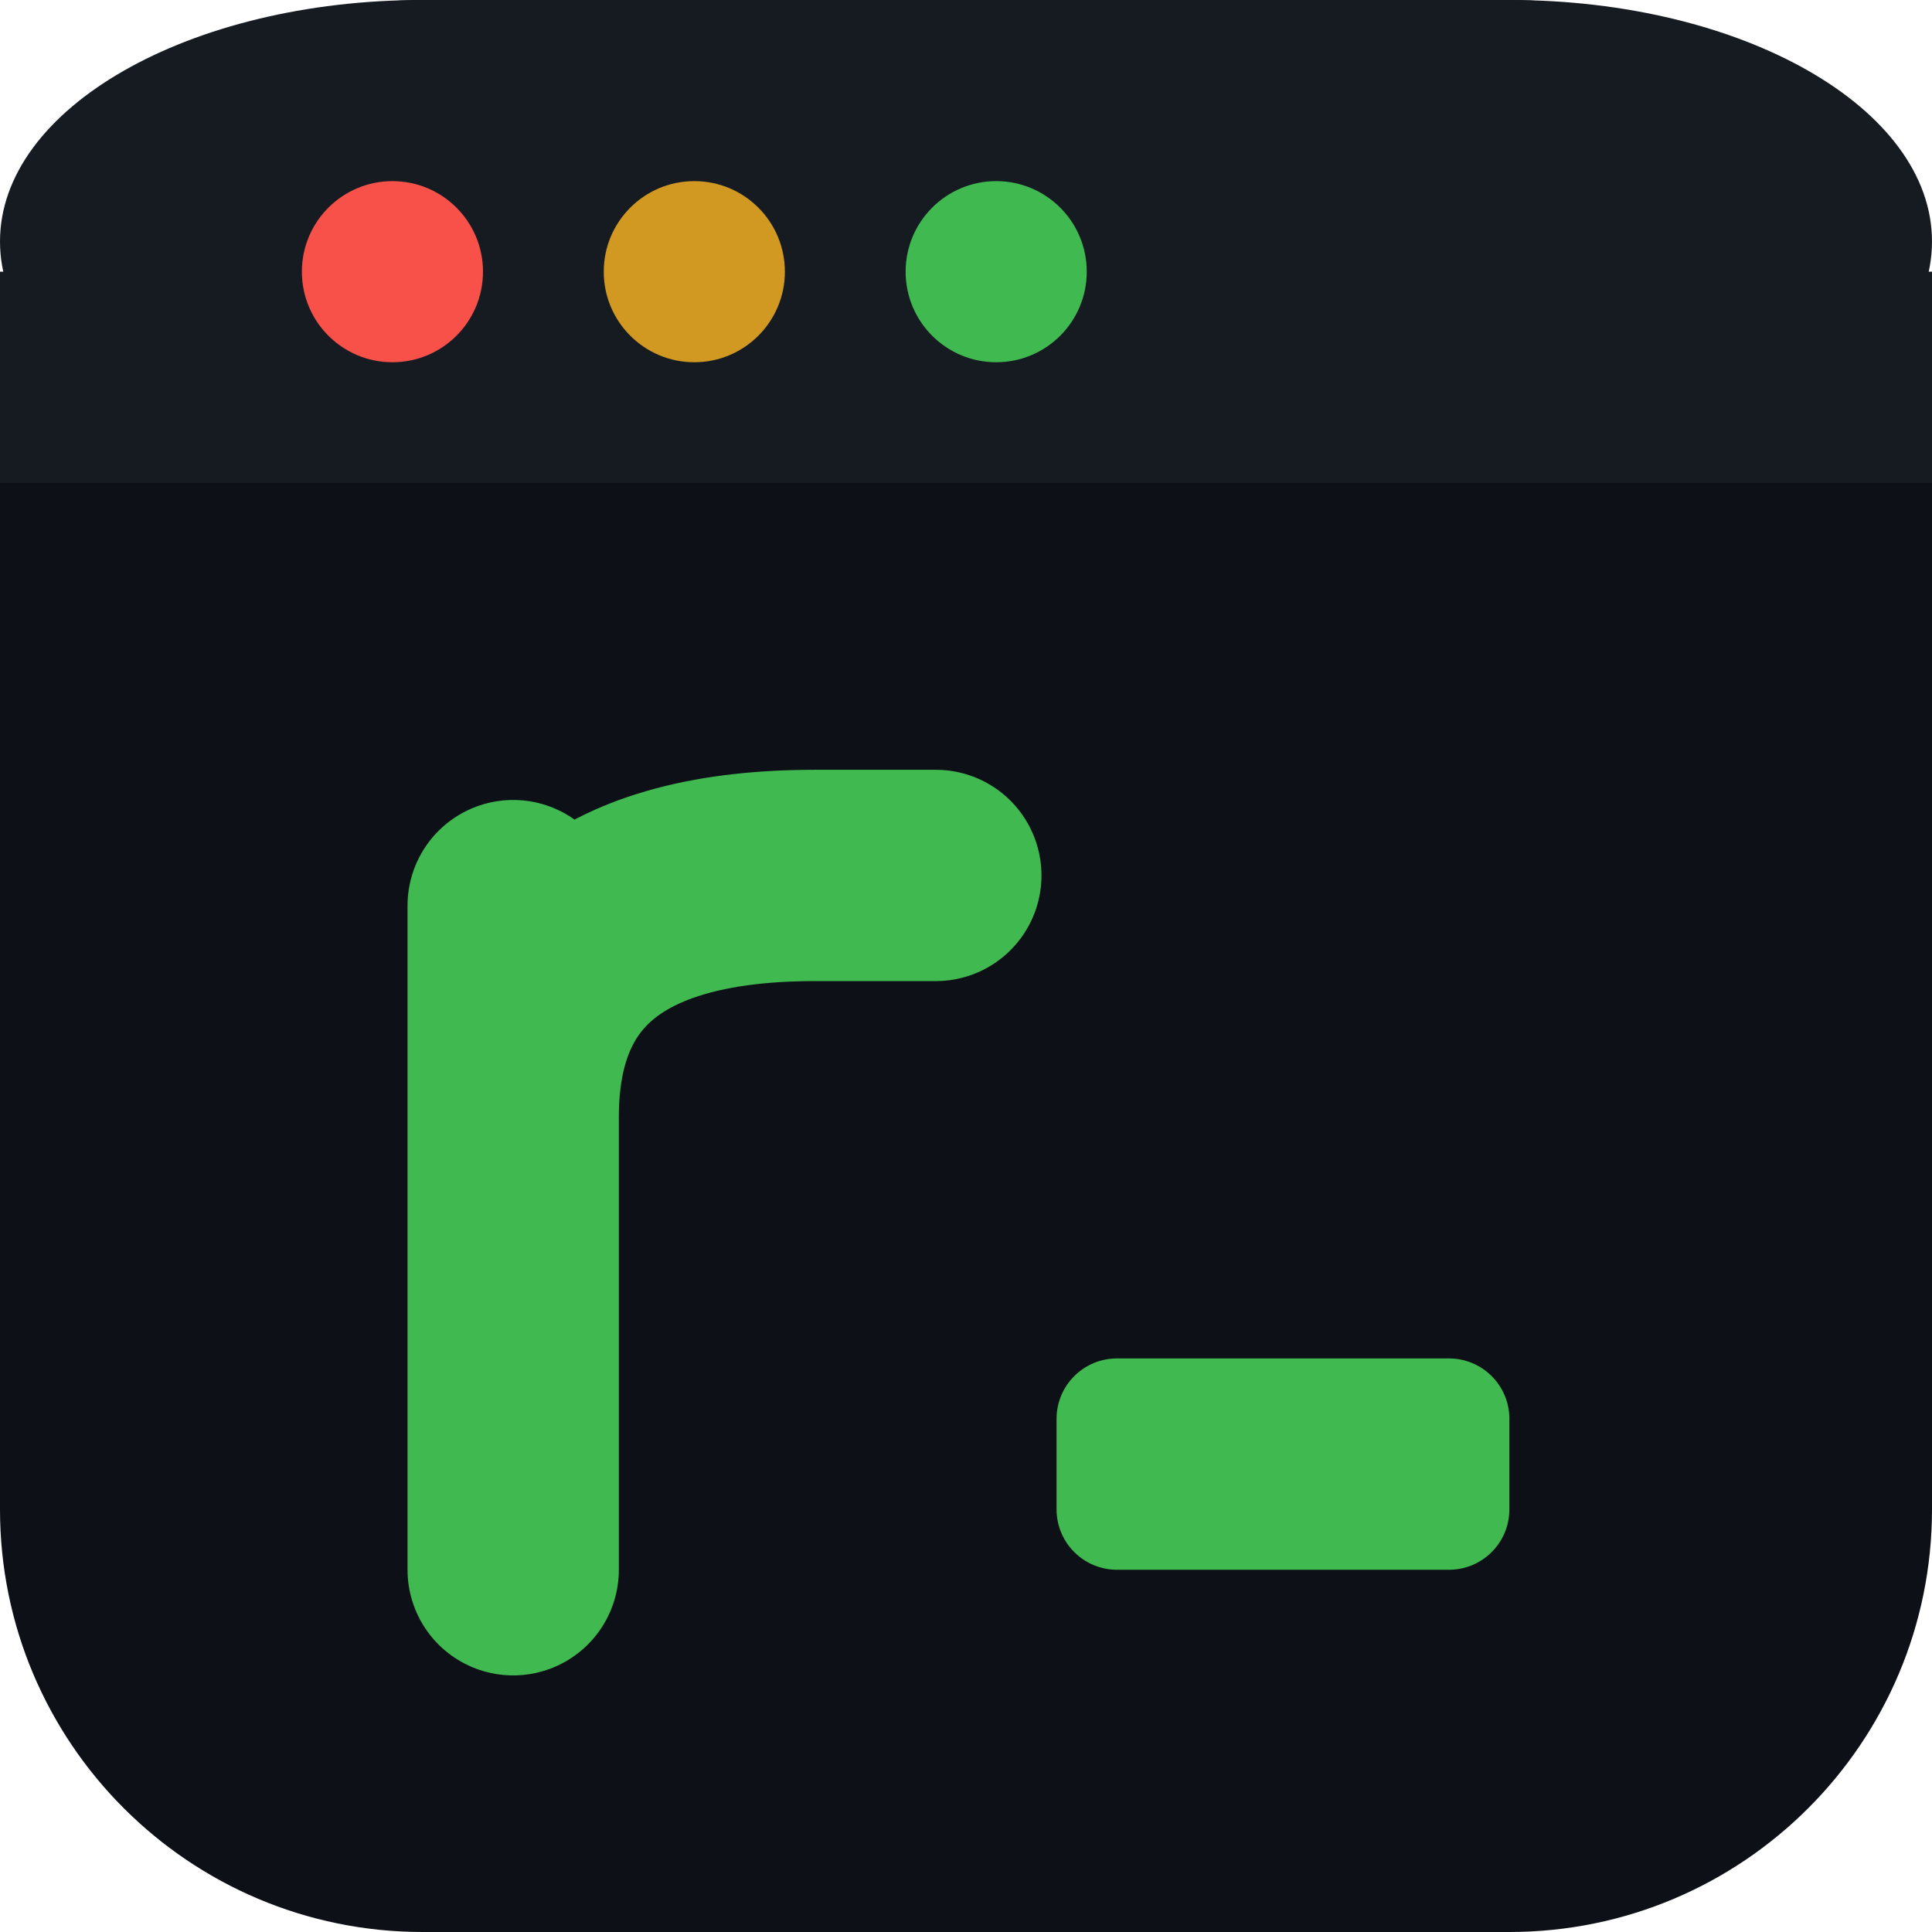
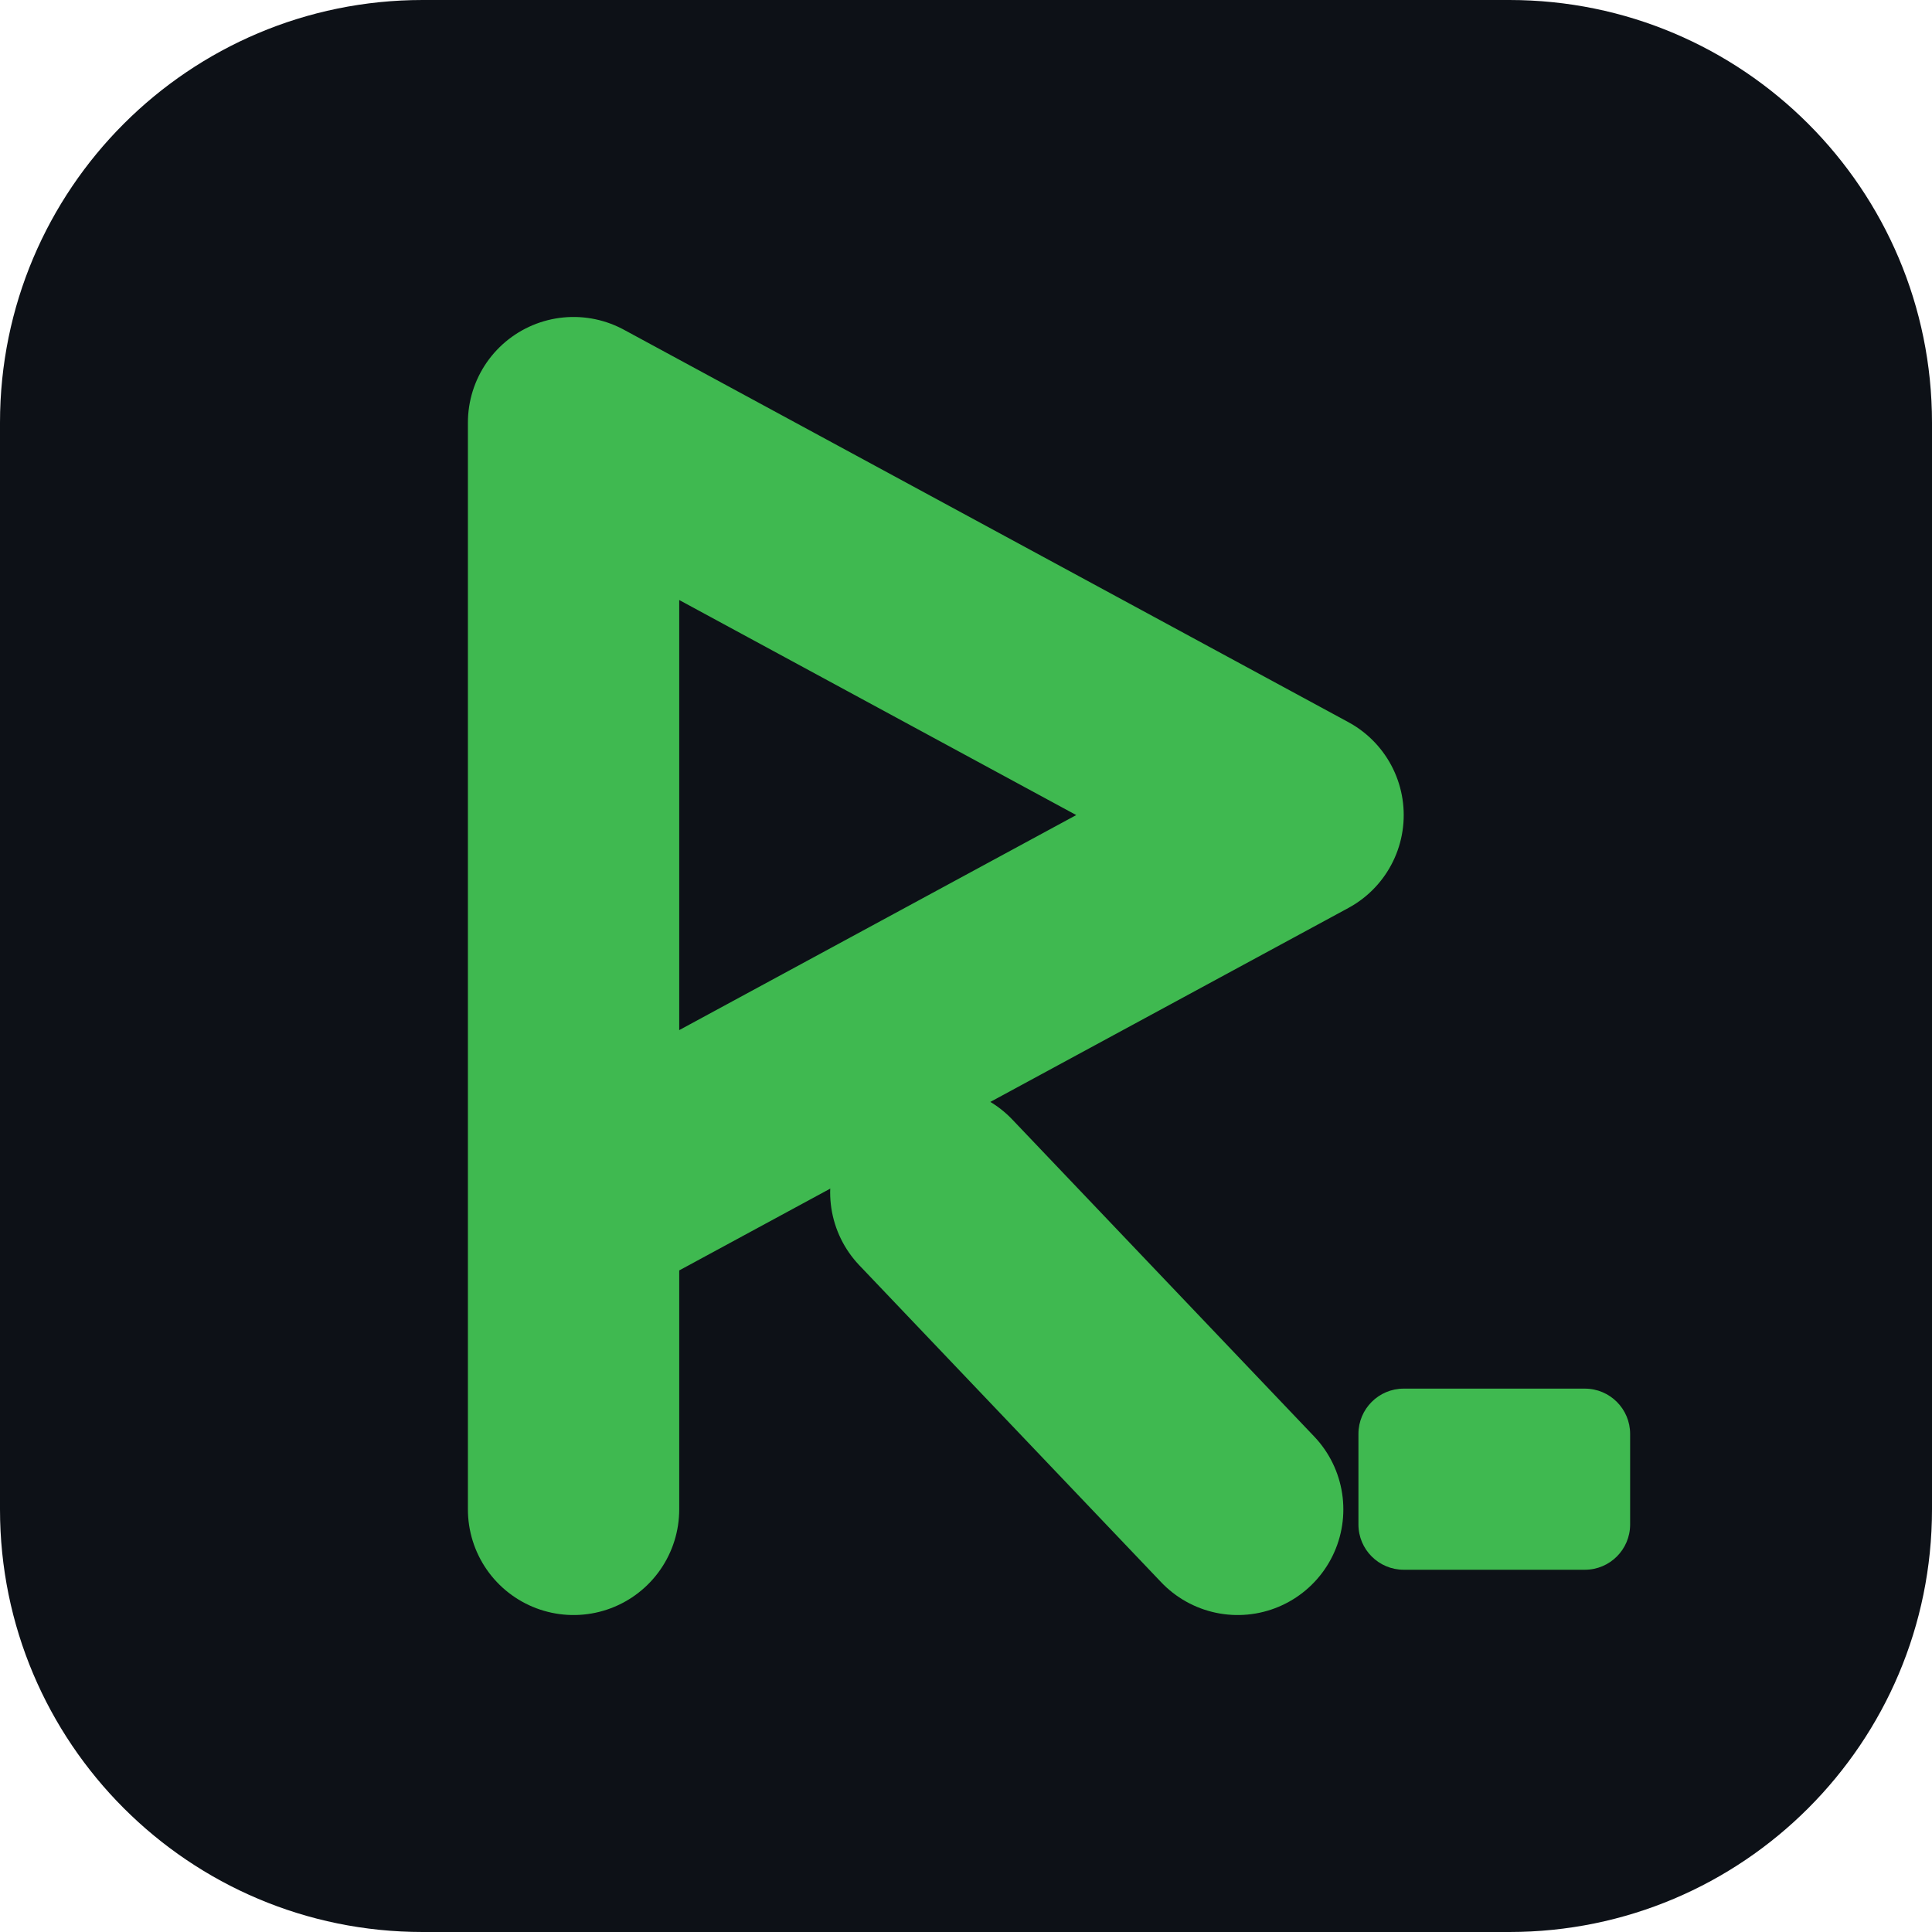
<svg xmlns="http://www.w3.org/2000/svg" viewBox="0 0 64 64">
  <rect width="64" height="64" rx="14" fill="#0d1117" />
-   <rect x="0" y="0" width="64" height="16" rx="14" fill="#161b22" />
-   <rect x="0" y="9" width="64" height="7" fill="#161b22" />
-   <circle cx="13" cy="9" r="3" fill="#f85149" />
-   <circle cx="23" cy="9" r="3" fill="#d29922" />
-   <circle cx="33" cy="9" r="3" fill="#3fb950" />
-   <path d="M17 52 V30 M17 37 Q17 29 27 29 H31" fill="none" stroke="#3fb950" stroke-width="7" stroke-linecap="round" stroke-linejoin="round" />
-   <rect x="35" y="45" width="15" height="7" rx="2" fill="#3fb950" />
+   <path d="M19 50 V14 L43 27 L19 40" fill="none" stroke="#3fb950" stroke-width="7" stroke-linecap="round" stroke-linejoin="round" />
+   <path d="M31 39.5 L41 50" fill="none" stroke="#3fb950" stroke-width="7" stroke-linecap="round" />
+   <rect x="45" y="46" width="9" height="6" rx="1.5" fill="#3fb950" />
</svg>
